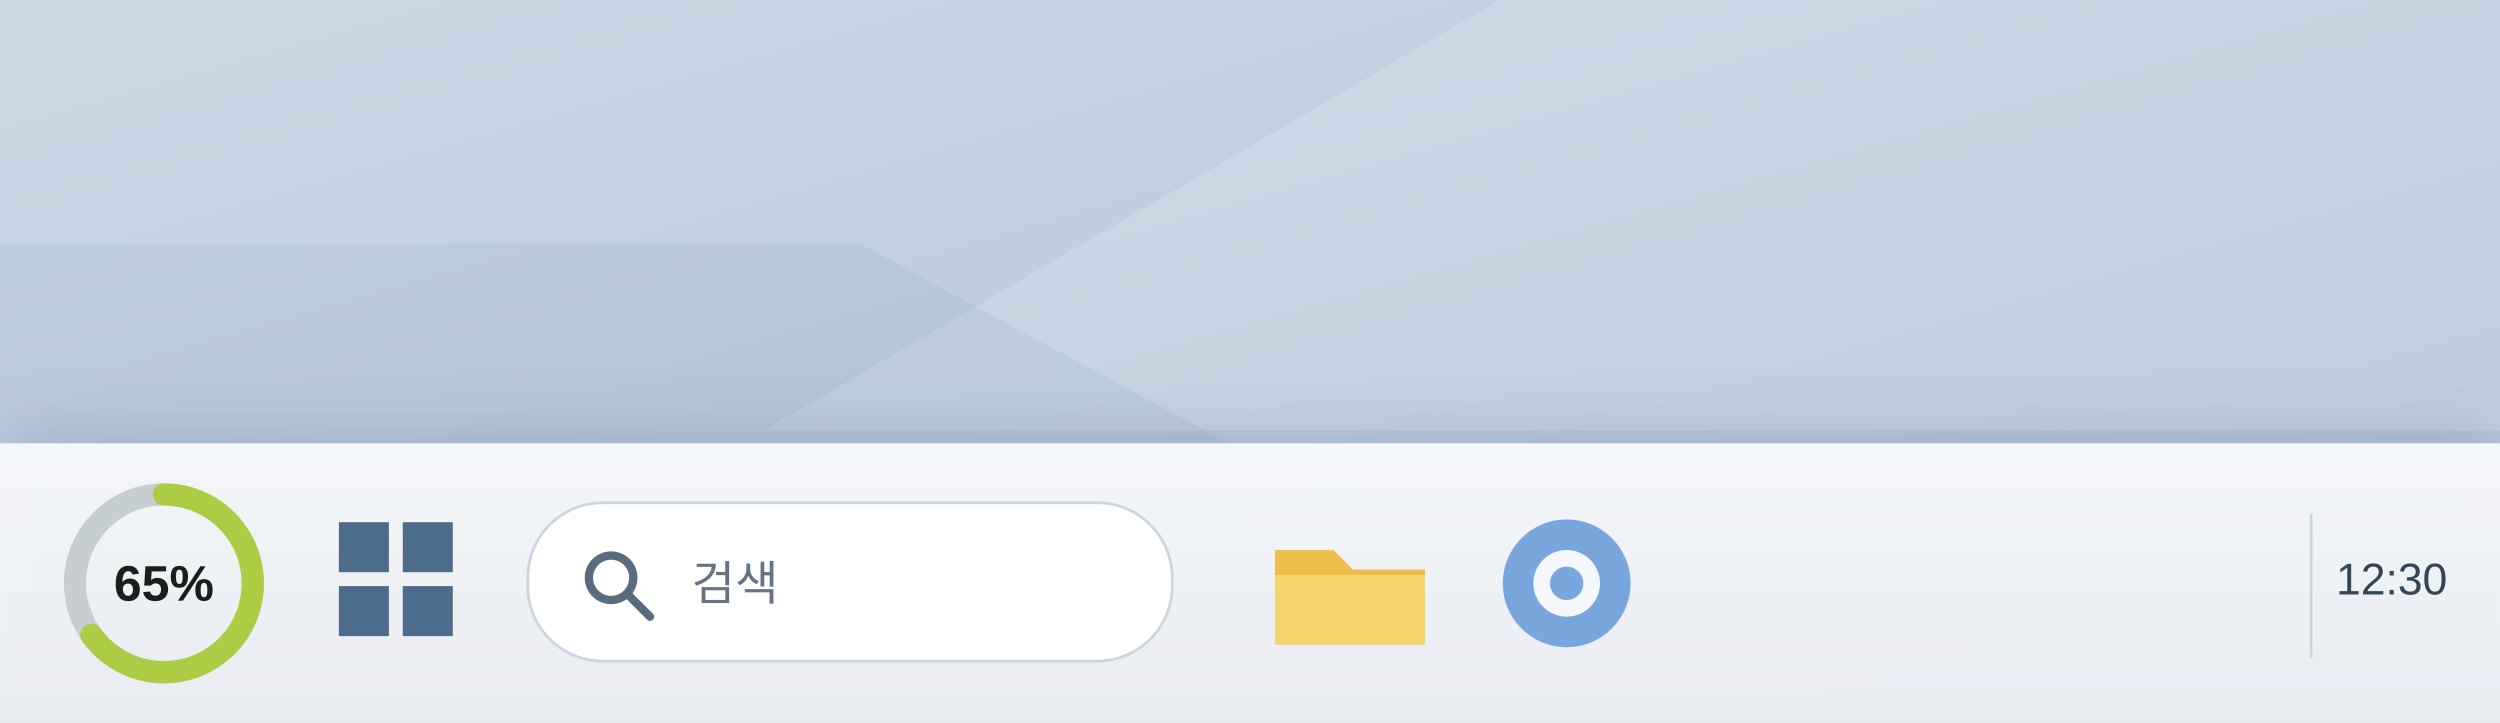
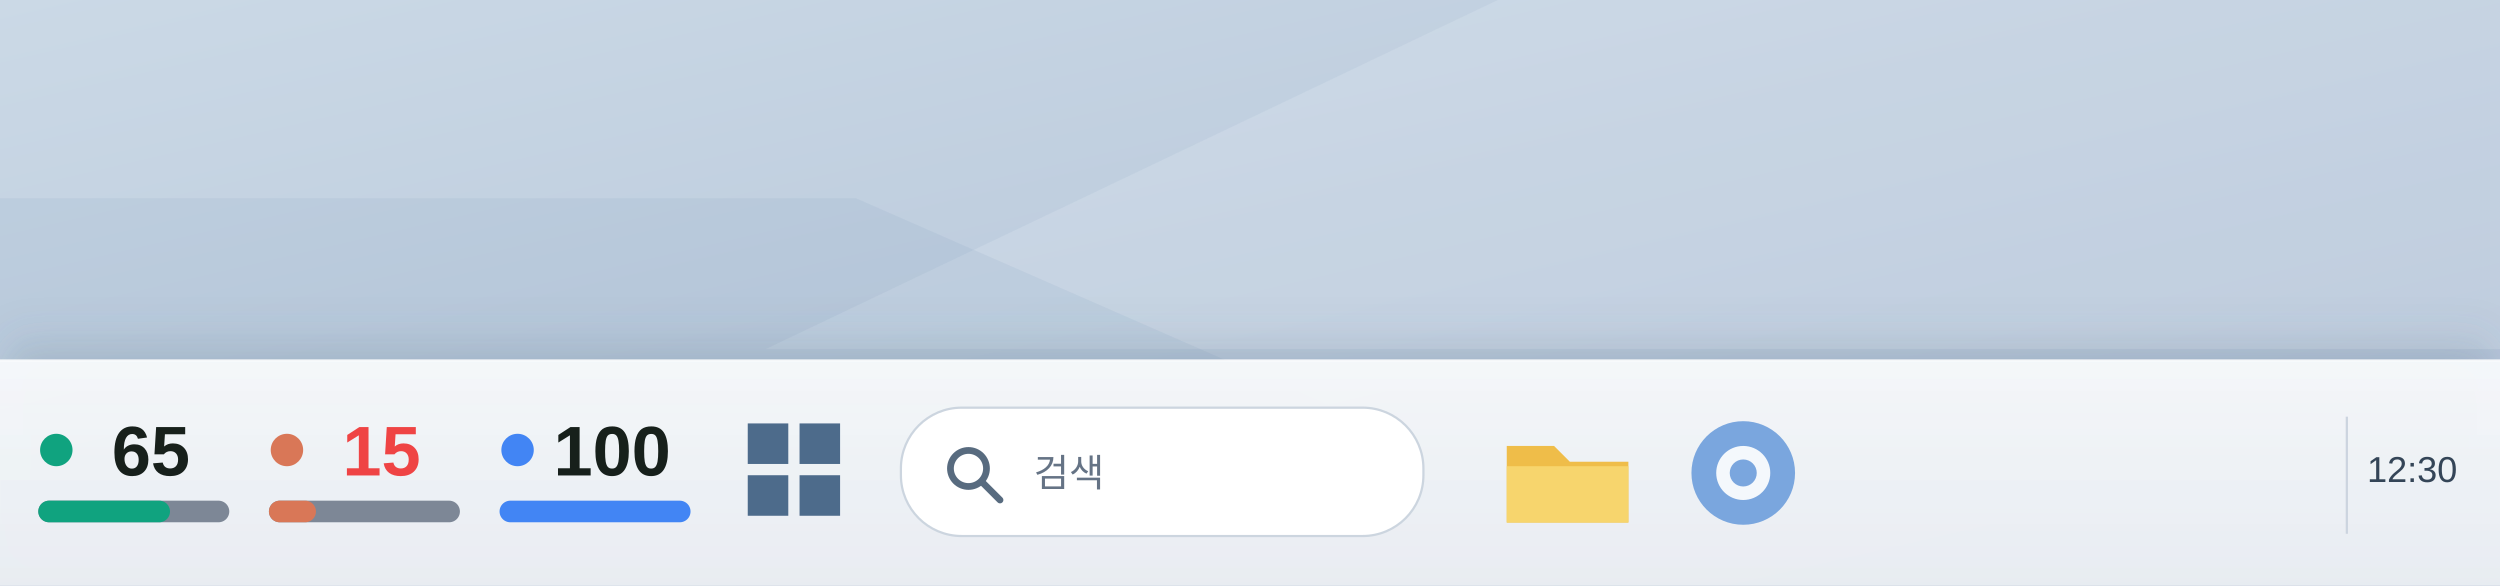
- <svg xmlns="http://www.w3.org/2000/svg" viewBox="0 0 900 260" role="img" aria-labelledby="title description">
+ <svg xmlns="http://www.w3.org/2000/svg" viewBox="0 0 1110 260" role="img" aria-labelledby="title description">
  <defs>
    <linearGradient id="desktop" x2="1" y2="1">
      <stop stop-color="#cbd9e6" />
      <stop offset="1" stop-color="#aebed4" />
    </linearGradient>
    <linearGradient id="taskbar" x2="0" y2="1">
      <stop stop-color="#f7f9fb" stop-opacity=".96" />
      <stop offset="1" stop-color="#e9edf2" stop-opacity=".98" />
    </linearGradient>
    <filter id="shadow" x="-.2" y="-.3" width="1.4" height="1.6">
      <feDropShadow dx="0" dy="-5" stdDeviation="11" flood-color="#506077" flood-opacity=".22" />
    </filter>
  </defs>
-   <rect width="900" height="260" fill="url(#desktop)" />
-   <path d="M540 0h360v155H275Z" fill="#edf3f8" opacity=".19" />
-   <path d="M0 88h310l170 92H0Z" fill="#7c9abb" opacity=".13" />
-   <rect y="160" width="900" height="100" fill="url(#taskbar)" filter="url(#shadow)" />
-   <path d="M0 160h900" stroke="#ffffff" stroke-opacity=".72" />
-   <g transform="translate(59 210)">
-     <circle r="32" fill="none" stroke="#c6ced1" stroke-width="8" />
-     <circle r="32" fill="none" stroke="#accd43" stroke-width="8" stroke-linecap="round" stroke-dasharray="131 201" transform="rotate(-90)" />
-     <text text-anchor="middle" dominant-baseline="central" font-family="Segoe UI, Arial, sans-serif" font-size="18" font-weight="700" fill="#17201b">65%</text>
+   <rect width="1110" height="260" fill="url(#desktop)" />
+   <path d="M665 0h445v155H340Z" fill="#edf3f8" opacity=".19" />
+   <path d="M0 88h380l210 92H0Z" fill="#7c9abb" opacity=".13" />
+   <rect y="160" width="1110" height="100" fill="url(#taskbar)" filter="url(#shadow)" />
+   <path d="M0 160h1110" stroke="#ffffff" stroke-opacity=".72" />
+   <g transform="translate(13 175) scale(1.6)" font-family="Segoe UI, Arial, sans-serif" font-size="19.5" font-weight="700" text-anchor="middle">
+     <g transform="translate(2 0)">
+       <circle cx="5.5" cy="15.5" r="4.5" fill="#10a37f" />
+       <text x="31.75" y="22.56" fill="#17201b">65</text>
+       <path d="M3.5 32.56H50.5" stroke="#7d8796" stroke-width="6" stroke-linecap="round" />
+       <path d="M3.5 32.56H34.05" stroke="#10a37f" stroke-width="6" stroke-linecap="round" />
+     </g>
+     <g transform="translate(66 0)">
+       <circle cx="5.5" cy="15.5" r="4.5" fill="#d97757" />
+       <text x="31.75" y="22.56" fill="#ef4444">15</text>
+       <path d="M3.5 32.56H50.5" stroke="#7d8796" stroke-width="6" stroke-linecap="round" />
+       <path d="M3.5 32.56H10.55" stroke="#d97757" stroke-width="6" stroke-linecap="round" />
+     </g>
+     <g transform="translate(130 0)">
+       <circle cx="5.5" cy="15.5" r="4.5" fill="#4285f4" />
+       <text x="31.75" y="22.56" fill="#17201b">100</text>
+       <path d="M3.5 32.56H50.5" stroke="#4285f4" stroke-width="6" stroke-linecap="round" />
+     </g>
  </g>
-   <path d="M122 188h18v18h-18zm23 0h18v18h-18zm-23 23h18v18h-18zm23 0h18v18h-18z" fill="#4d6b8b" />
-   <rect x="190" y="181" width="232" height="57" rx="27" fill="#fff" stroke="#ccd5df" />
-   <circle cx="220" cy="208" r="8" fill="none" stroke="#586b7f" stroke-width="3" />
-   <path d="m226 214 8 8" stroke="#586b7f" stroke-width="3" stroke-linecap="round" />
-   <text x="249" y="216" font-family="Segoe UI, Malgun Gothic, sans-serif" font-size="17" fill="#657385">검색</text>
-   <path d="M459 198h21l7 7h26v27h-54z" fill="#efbd49" />
-   <path d="M459 207h54v25h-54z" fill="#f7d56d" />
-   <circle cx="564" cy="210" r="23" fill="#7aa6de" />
-   <circle cx="564" cy="210" r="12" fill="#f4f8fc" />
-   <circle cx="564" cy="210" r="6" fill="#7aa6de" />
-   <path d="M832 185v52" stroke="#ccd4df" />
-   <text x="861" y="214" text-anchor="middle" font-family="Segoe UI, Arial, sans-serif" font-size="16" fill="#344557">12:30</text>
+   <path d="M332 188h18v18h-18zm23 0h18v18h-18zm-23 23h18v18h-18zm23 0h18v18h-18z" fill="#4d6b8b" />
+   <rect x="400" y="181" width="232" height="57" rx="27" fill="#fff" stroke="#ccd5df" />
+   <circle cx="430" cy="208" r="8" fill="none" stroke="#586b7f" stroke-width="3" />
+   <path d="m436 214 8 8" stroke="#586b7f" stroke-width="3" stroke-linecap="round" />
+   <text x="459" y="216" font-family="Segoe UI, Malgun Gothic, sans-serif" font-size="17" fill="#657385">검색</text>
+   <path d="M669 198h21l7 7h26v27h-54z" fill="#efbd49" />
+   <path d="M669 207h54v25h-54z" fill="#f7d56d" />
+   <circle cx="774" cy="210" r="23" fill="#7aa6de" />
+   <circle cx="774" cy="210" r="12" fill="#f4f8fc" />
+   <circle cx="774" cy="210" r="6" fill="#7aa6de" />
+   <path d="M1042 185v52" stroke="#ccd4df" />
+   <text x="1071" y="214" text-anchor="middle" font-family="Segoe UI, Arial, sans-serif" font-size="16" fill="#344557">12:30</text>
</svg>
